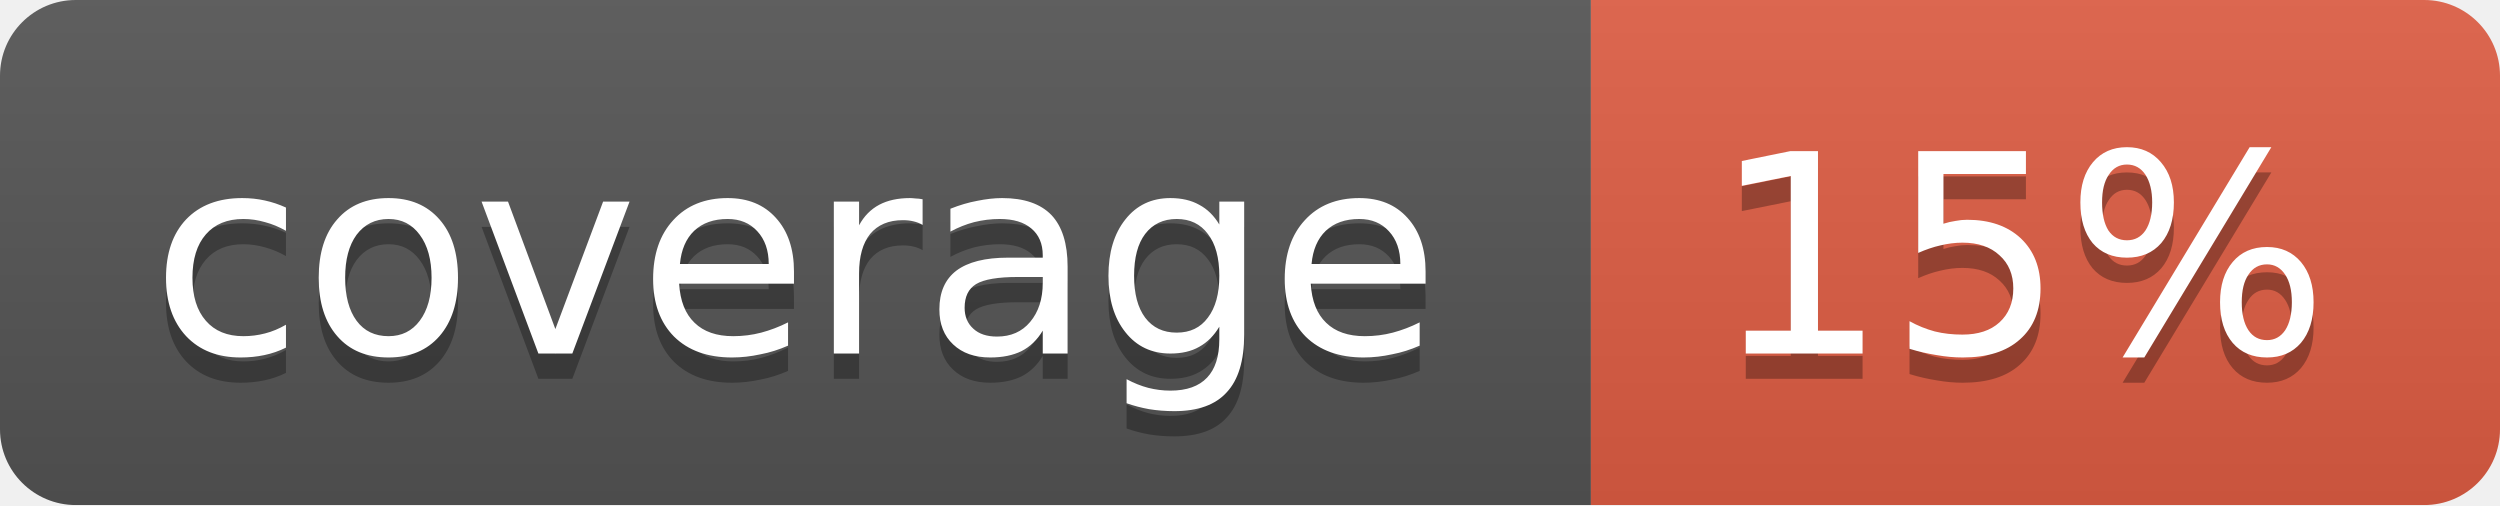
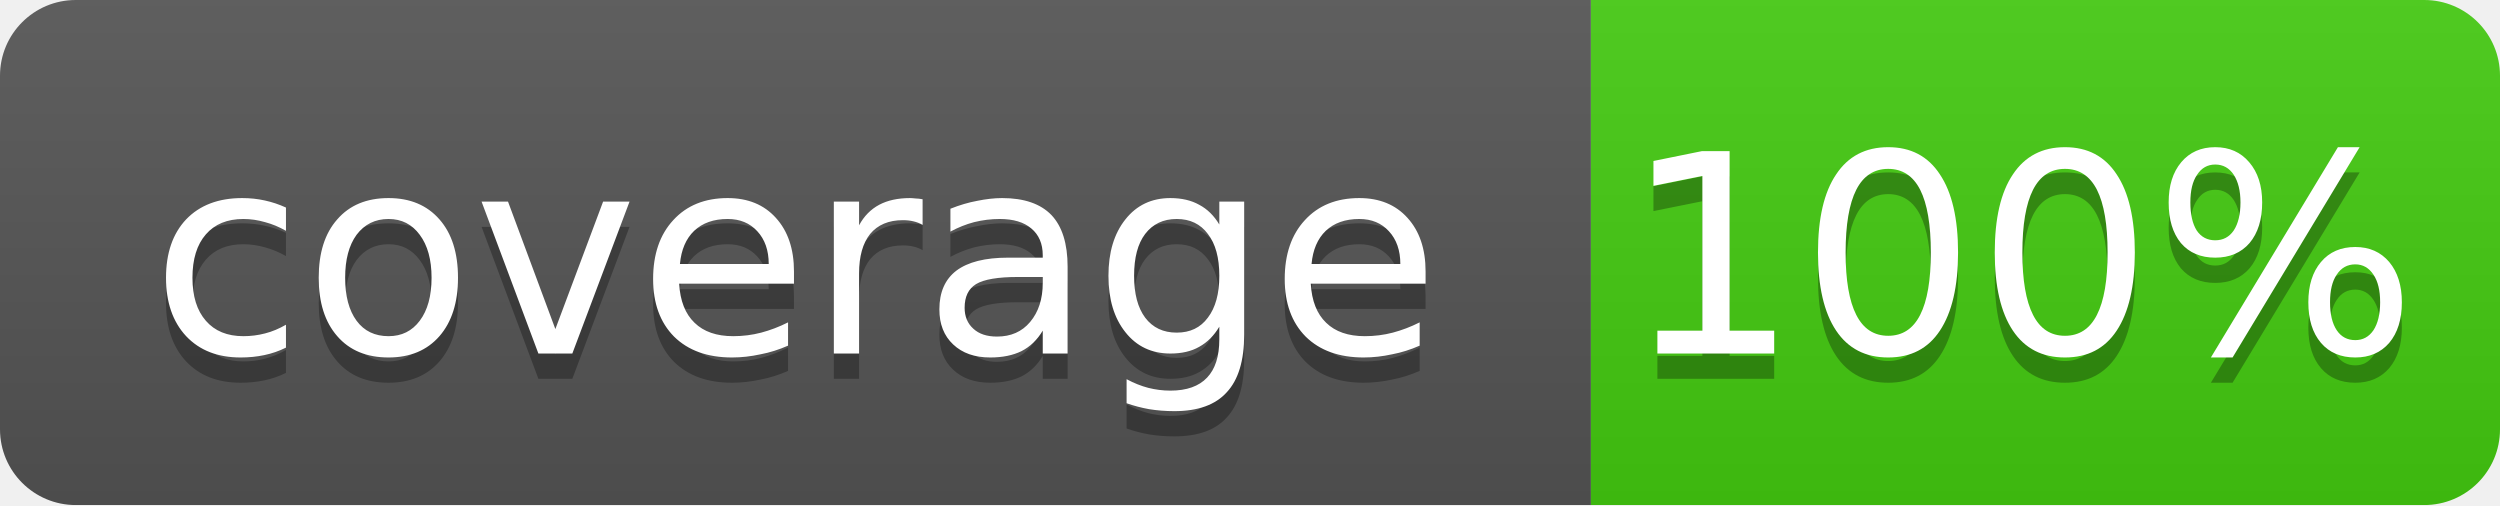
<svg xmlns="http://www.w3.org/2000/svg" width="99" height="20">
  <linearGradient id="b" x2="0" y2="100%">
    <stop offset="0" stop-color="#bbb" stop-opacity=".1" />
    <stop offset="1" stop-opacity=".1" />
  </linearGradient>
  <mask id="a">
    <rect width="99" height="20" rx="3" fill="#fff" />
  </mask>
  <g mask="url(#a)">
    <path fill="#555" d="M0 0h63v20H0z" />
-     <path fill="#e05d44" d="M63 0h36v20H63z" />
+     <path fill="#4c1" d="M63 0h36v20H63z" />
    <path fill="url(#b)" d="M0 0h99v20H0z" />
  </g>
  <g fill="#fff" text-anchor="middle" font-family="DejaVu Sans,Verdana,Geneva,sans-serif" font-size="11">
    <text x="31.5" y="15" fill="#010101" fill-opacity=".3">coverage</text>
    <text x="31.5" y="14">coverage</text>
-     <text x="80" y="15" fill="#010101" fill-opacity=".3">15%</text>
-     <text x="80" y="14">15%</text>
+     <text x="80" y="15" fill="#010101" fill-opacity=".3">100%</text>
+     <text x="80" y="14">100%</text>
  </g>
</svg>
